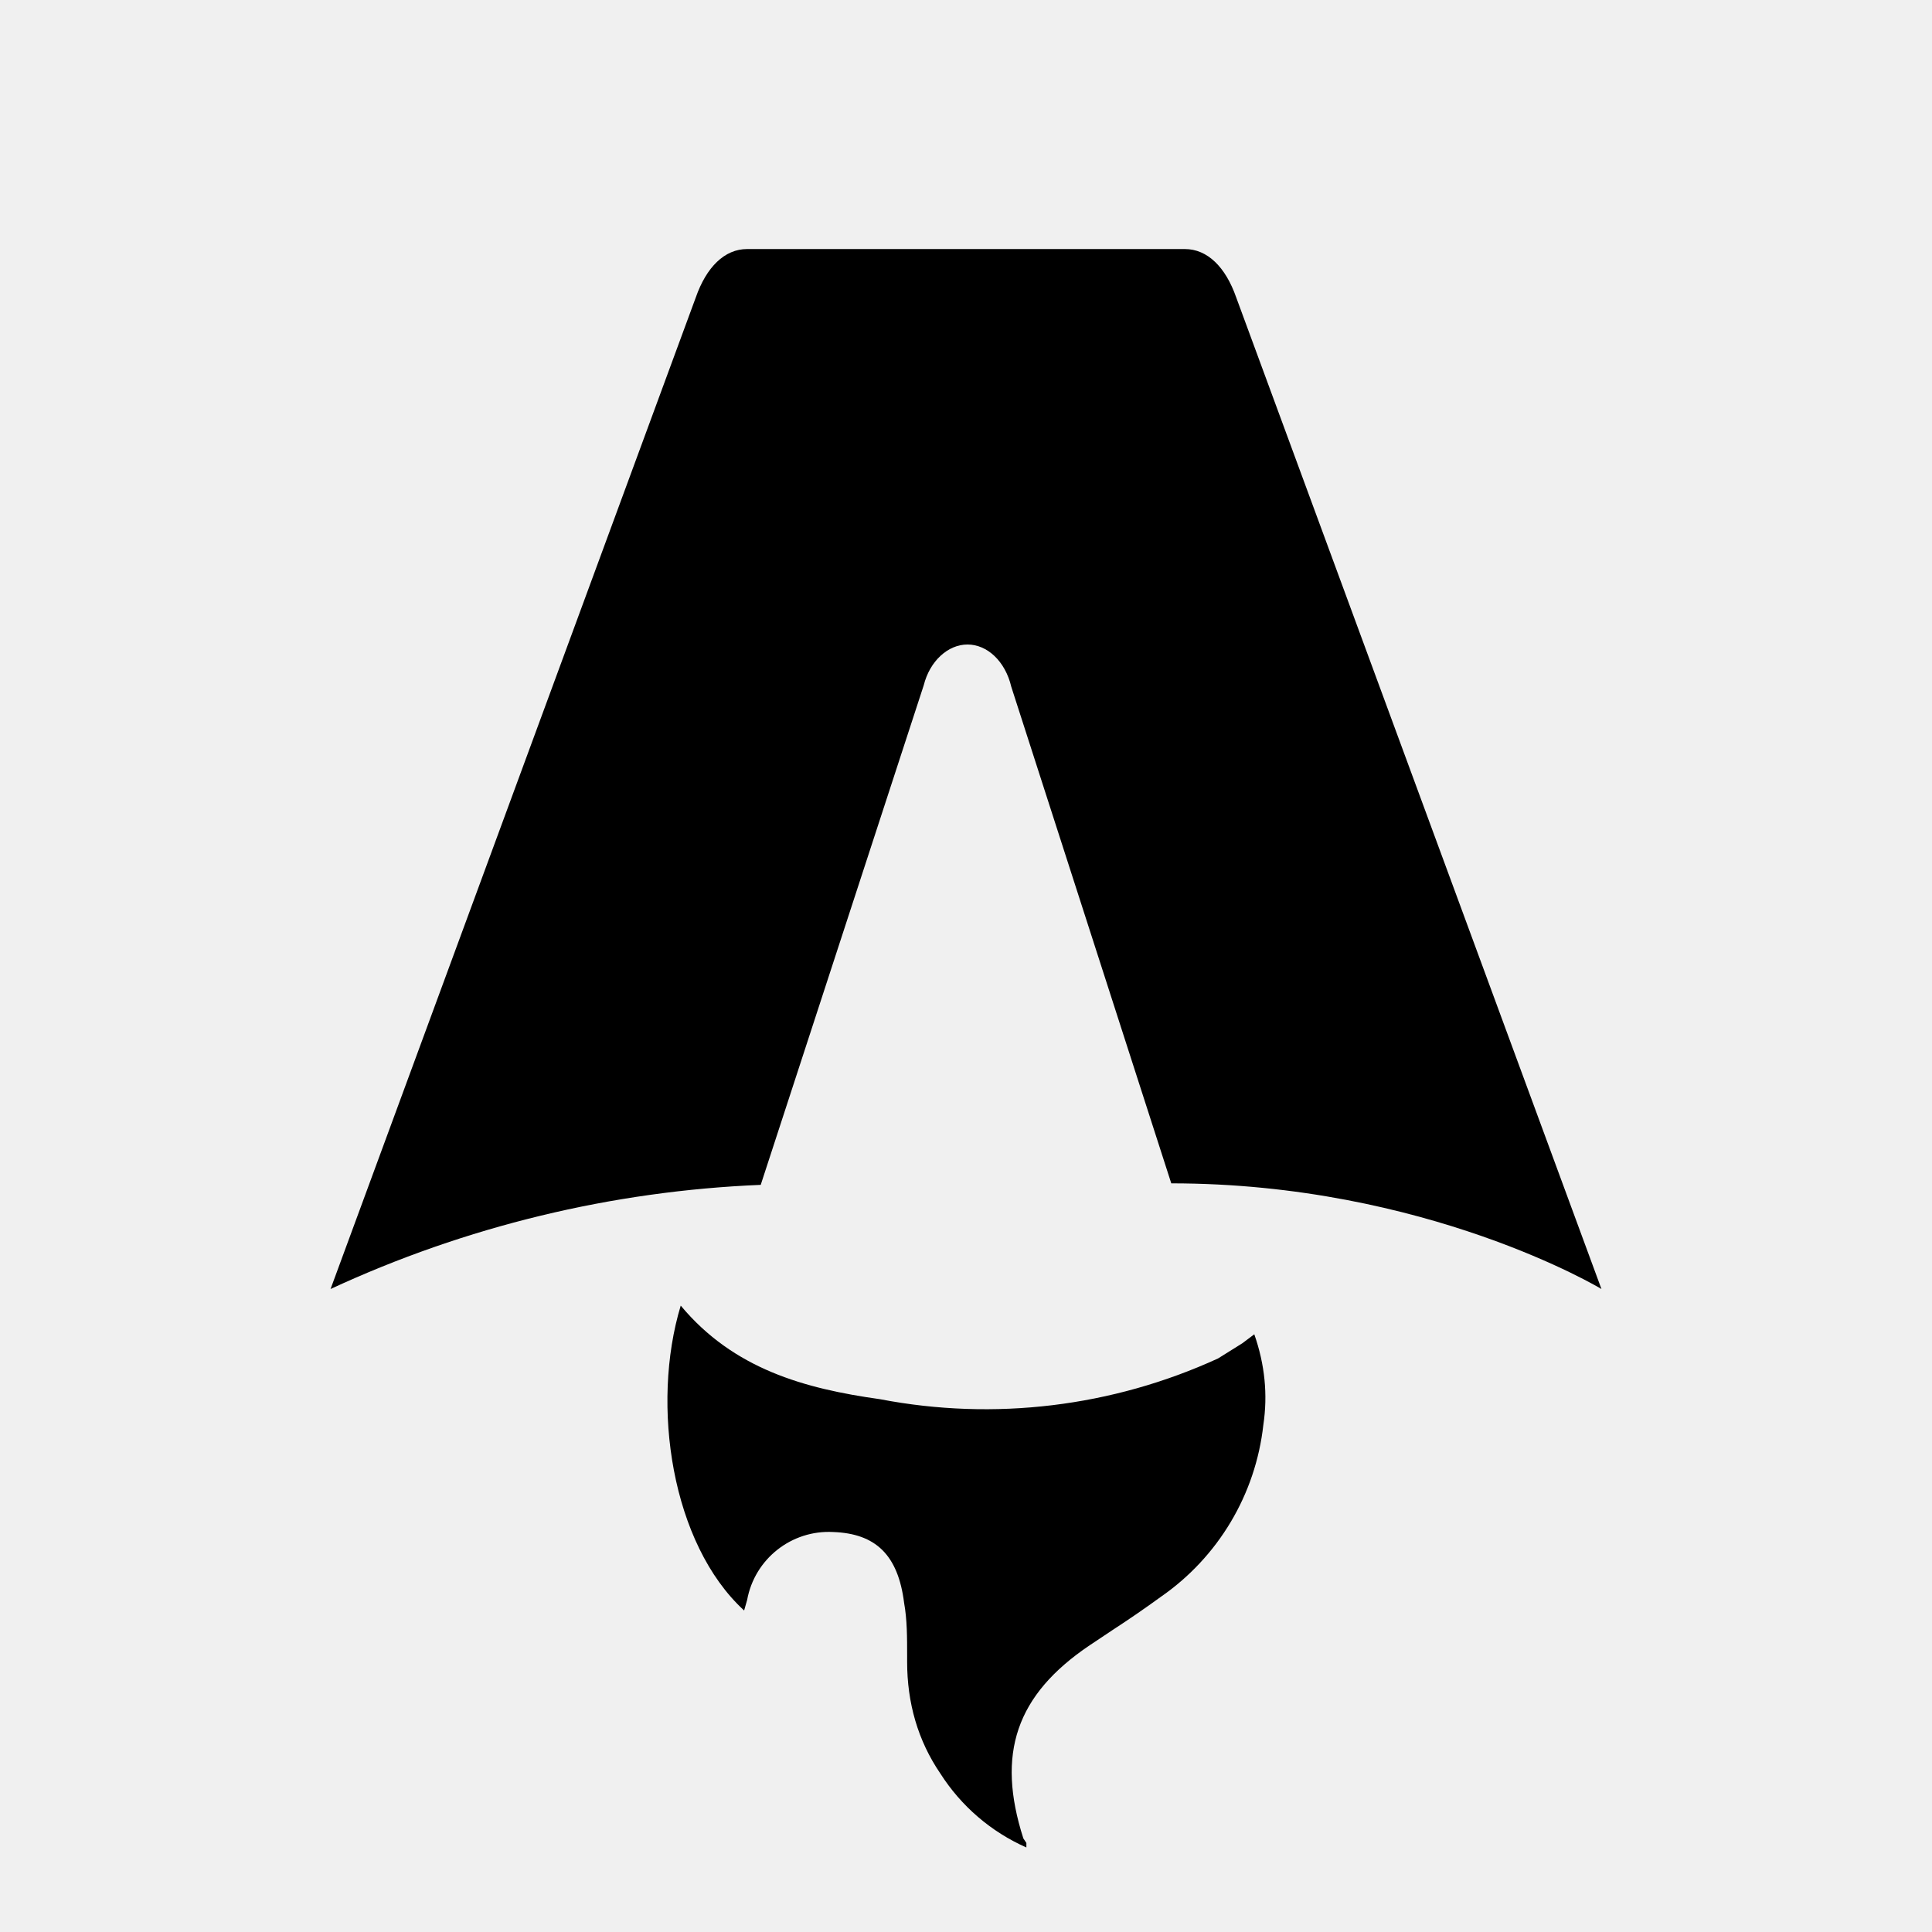
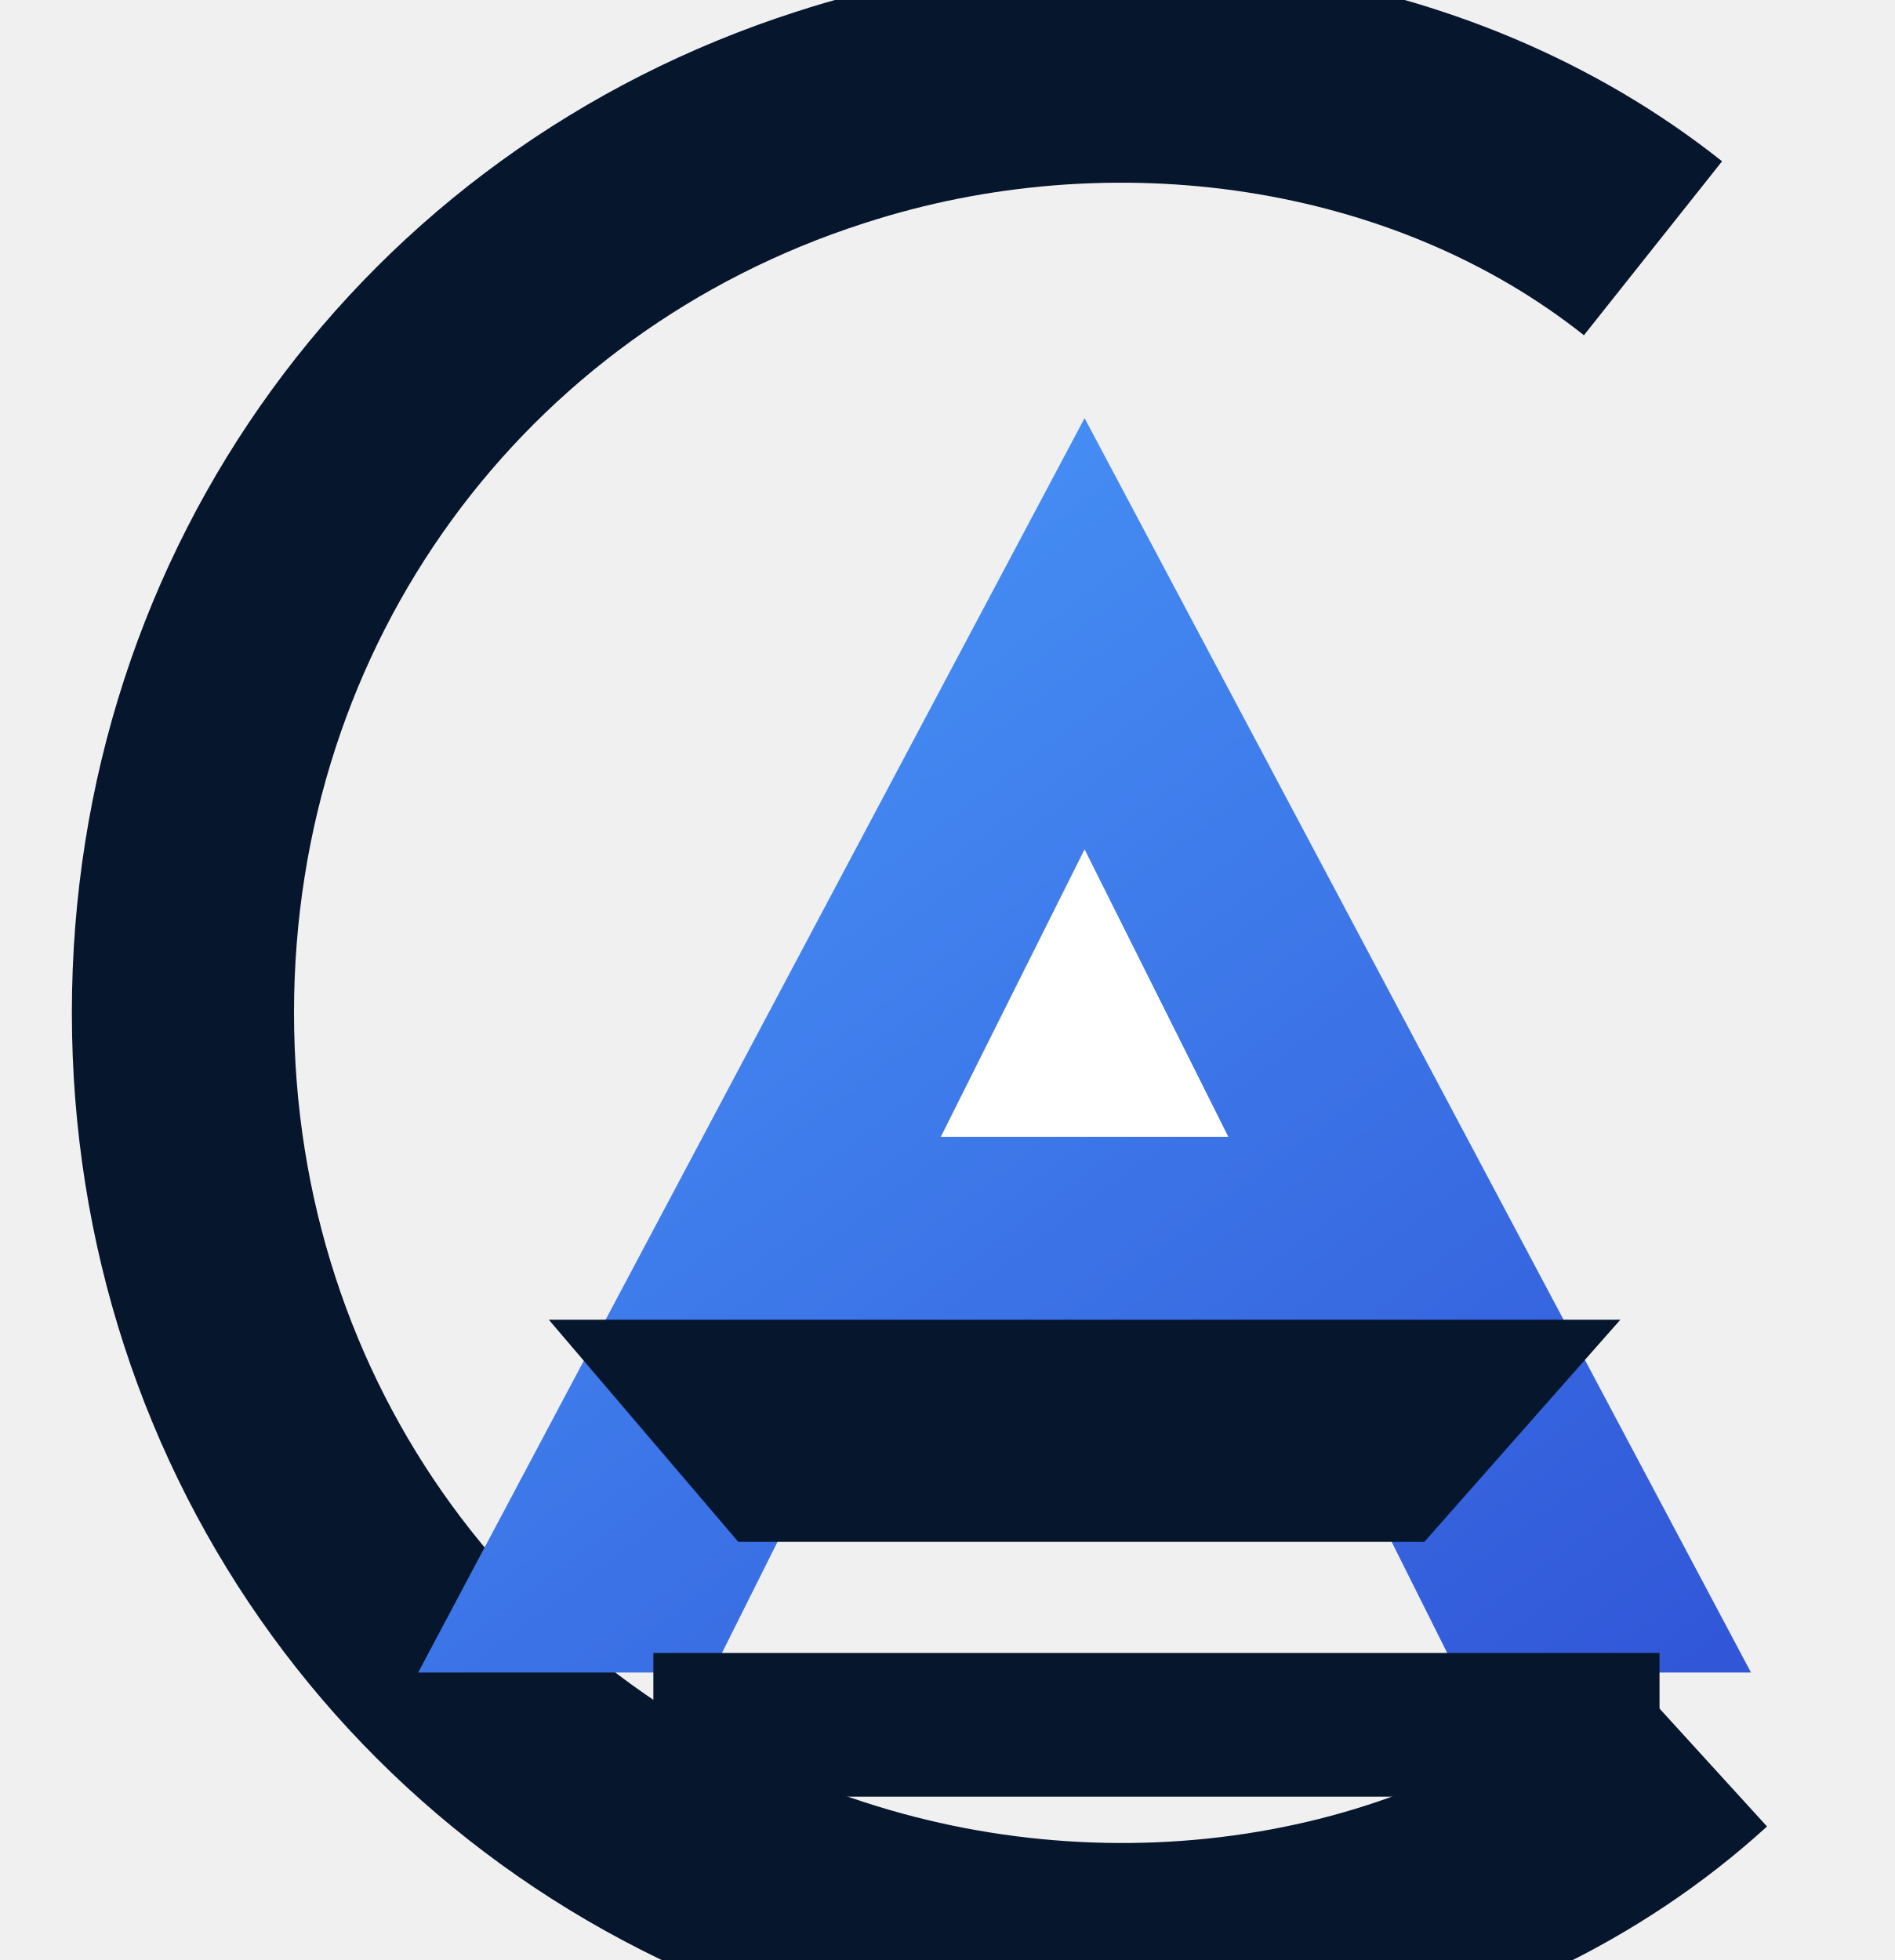
- <svg xmlns="http://www.w3.org/2000/svg" fill="none" viewBox="0 0 128 128">
-   <path d="M50.4 78.5a75.1 75.1 0 0 0-28.5 6.9l24.2-65.7c.7-2 1.9-3.2 3.4-3.2h29c1.5 0 2.7 1.2 3.4 3.2l24.2 65.7s-11.6-7-28.5-7L67 45.5c-.4-1.7-1.6-2.8-2.9-2.8-1.3 0-2.5 1.1-2.9 2.7L50.4 78.5Zm-1.1 28.2Zm-4.2-20.2c-2 6.6-.6 15.8 4.2 20.2a17.5 17.5 0 0 1 .2-.7 5.5 5.5 0 0 1 5.7-4.5c2.8.1 4.3 1.5 4.7 4.7.2 1.1.2 2.3.2 3.5v.4c0 2.7.7 5.2 2.2 7.4a13 13 0 0 0 5.7 4.9v-.3l-.2-.3c-1.8-5.6-.5-9.5 4.4-12.8l1.5-1a73 73 0 0 0 3.2-2.2 16 16 0 0 0 6.8-11.4c.3-2 .1-4-.6-6l-.8.6-1.6 1a37 37 0 0 1-22.4 2.7c-5-.7-9.7-2-13.2-6.2Z" />
-   <style>
-         path { fill: #000; }
-         @media (prefers-color-scheme: dark) {
-             path { fill: #FFF; }
-         }
-     </style>
+ <svg xmlns="http://www.w3.org/2000/svg" viewBox="90 90 290 300">
+   <defs>
+     <linearGradient id="blueGradient" x1="150" y1="120" x2="330" y2="360" gradientUnits="userSpaceOnUse">
+       <stop offset="0" stop-color="#4DA3FF" />
+       <stop offset="1" stop-color="#3157D8" />
+     </linearGradient>
+   </defs>
+   <path d="M343 128 C309 101 260 94 217 108 C158 127 118 181 118 245 C118 309 158 363 217 382 C263 397 315 388 349 357" fill="none" stroke="#06162d" stroke-width="34" />
+   <path d="M256 154 L358 346 H313 L290 300 H222 L199 346 H154 L256 154Z" fill="url(#blueGradient)" />
+   <path d="M256 220 L278 264 H234 L256 220Z" fill="#ffffff" />
+   <path d="M174 292 H338 L308 326 H203 Z" fill="#06162d" />
+   <path d="M190 354 H344" stroke="#06162d" stroke-width="22" />
</svg>
